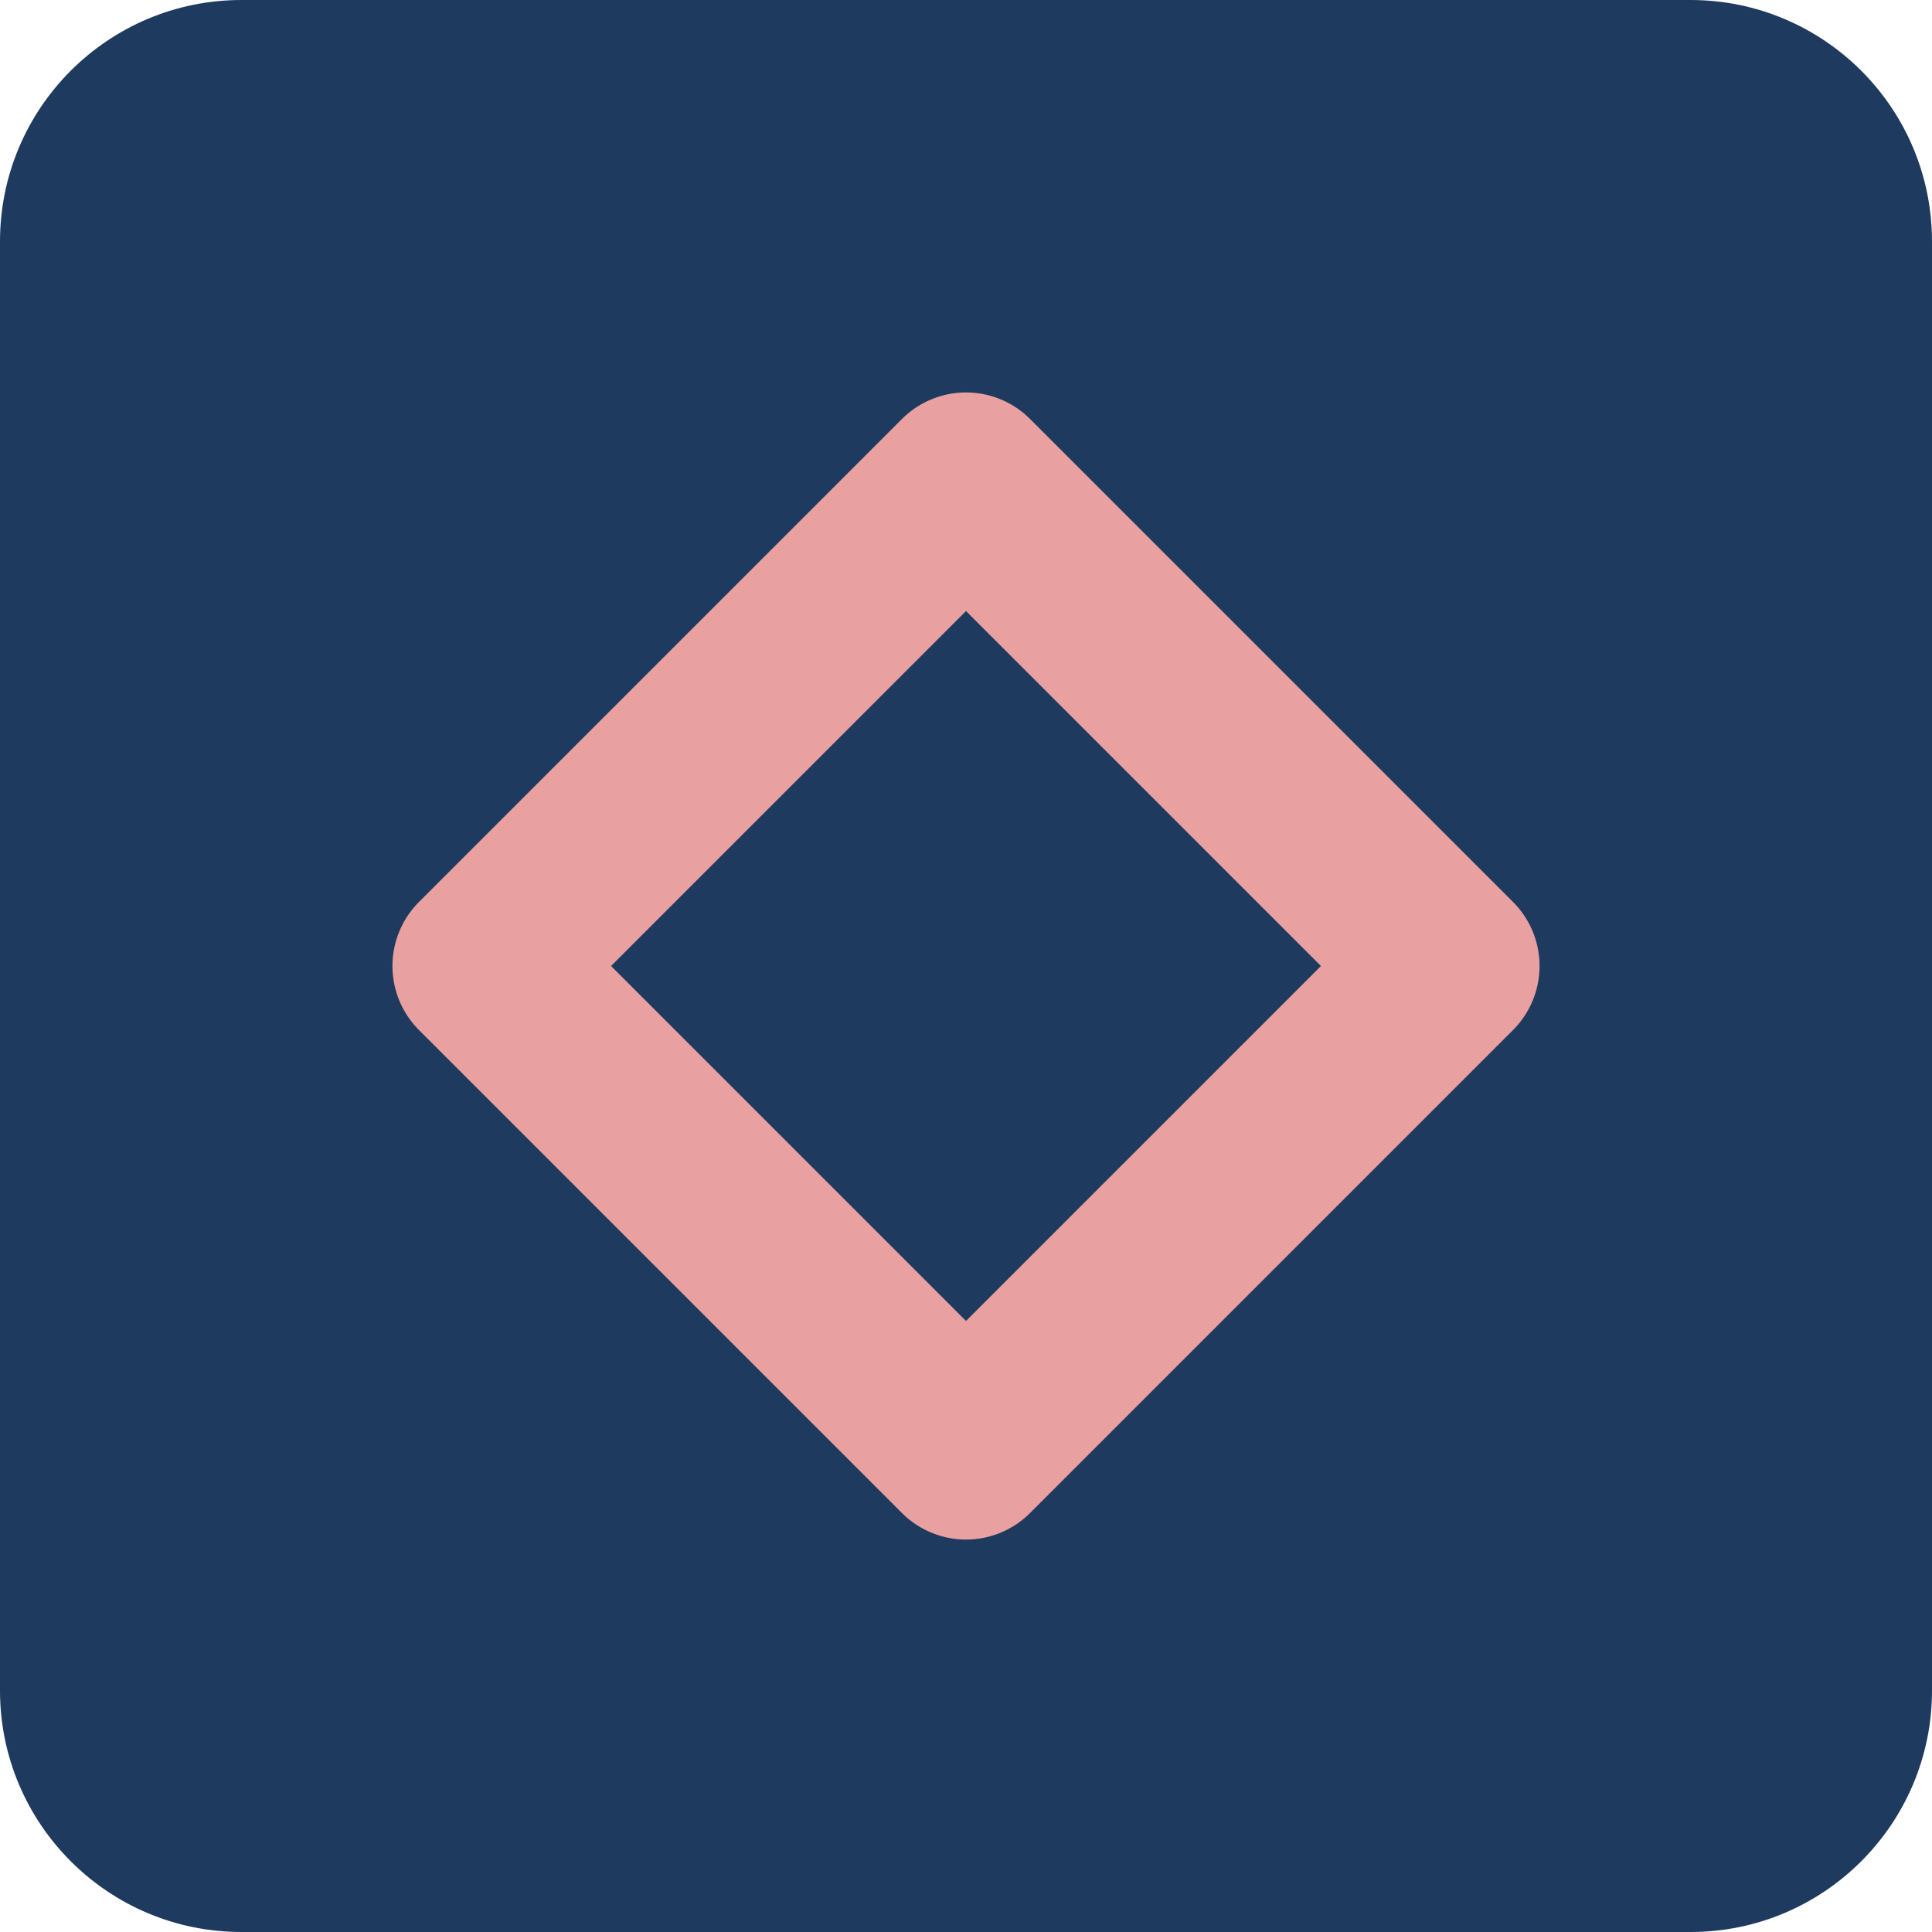
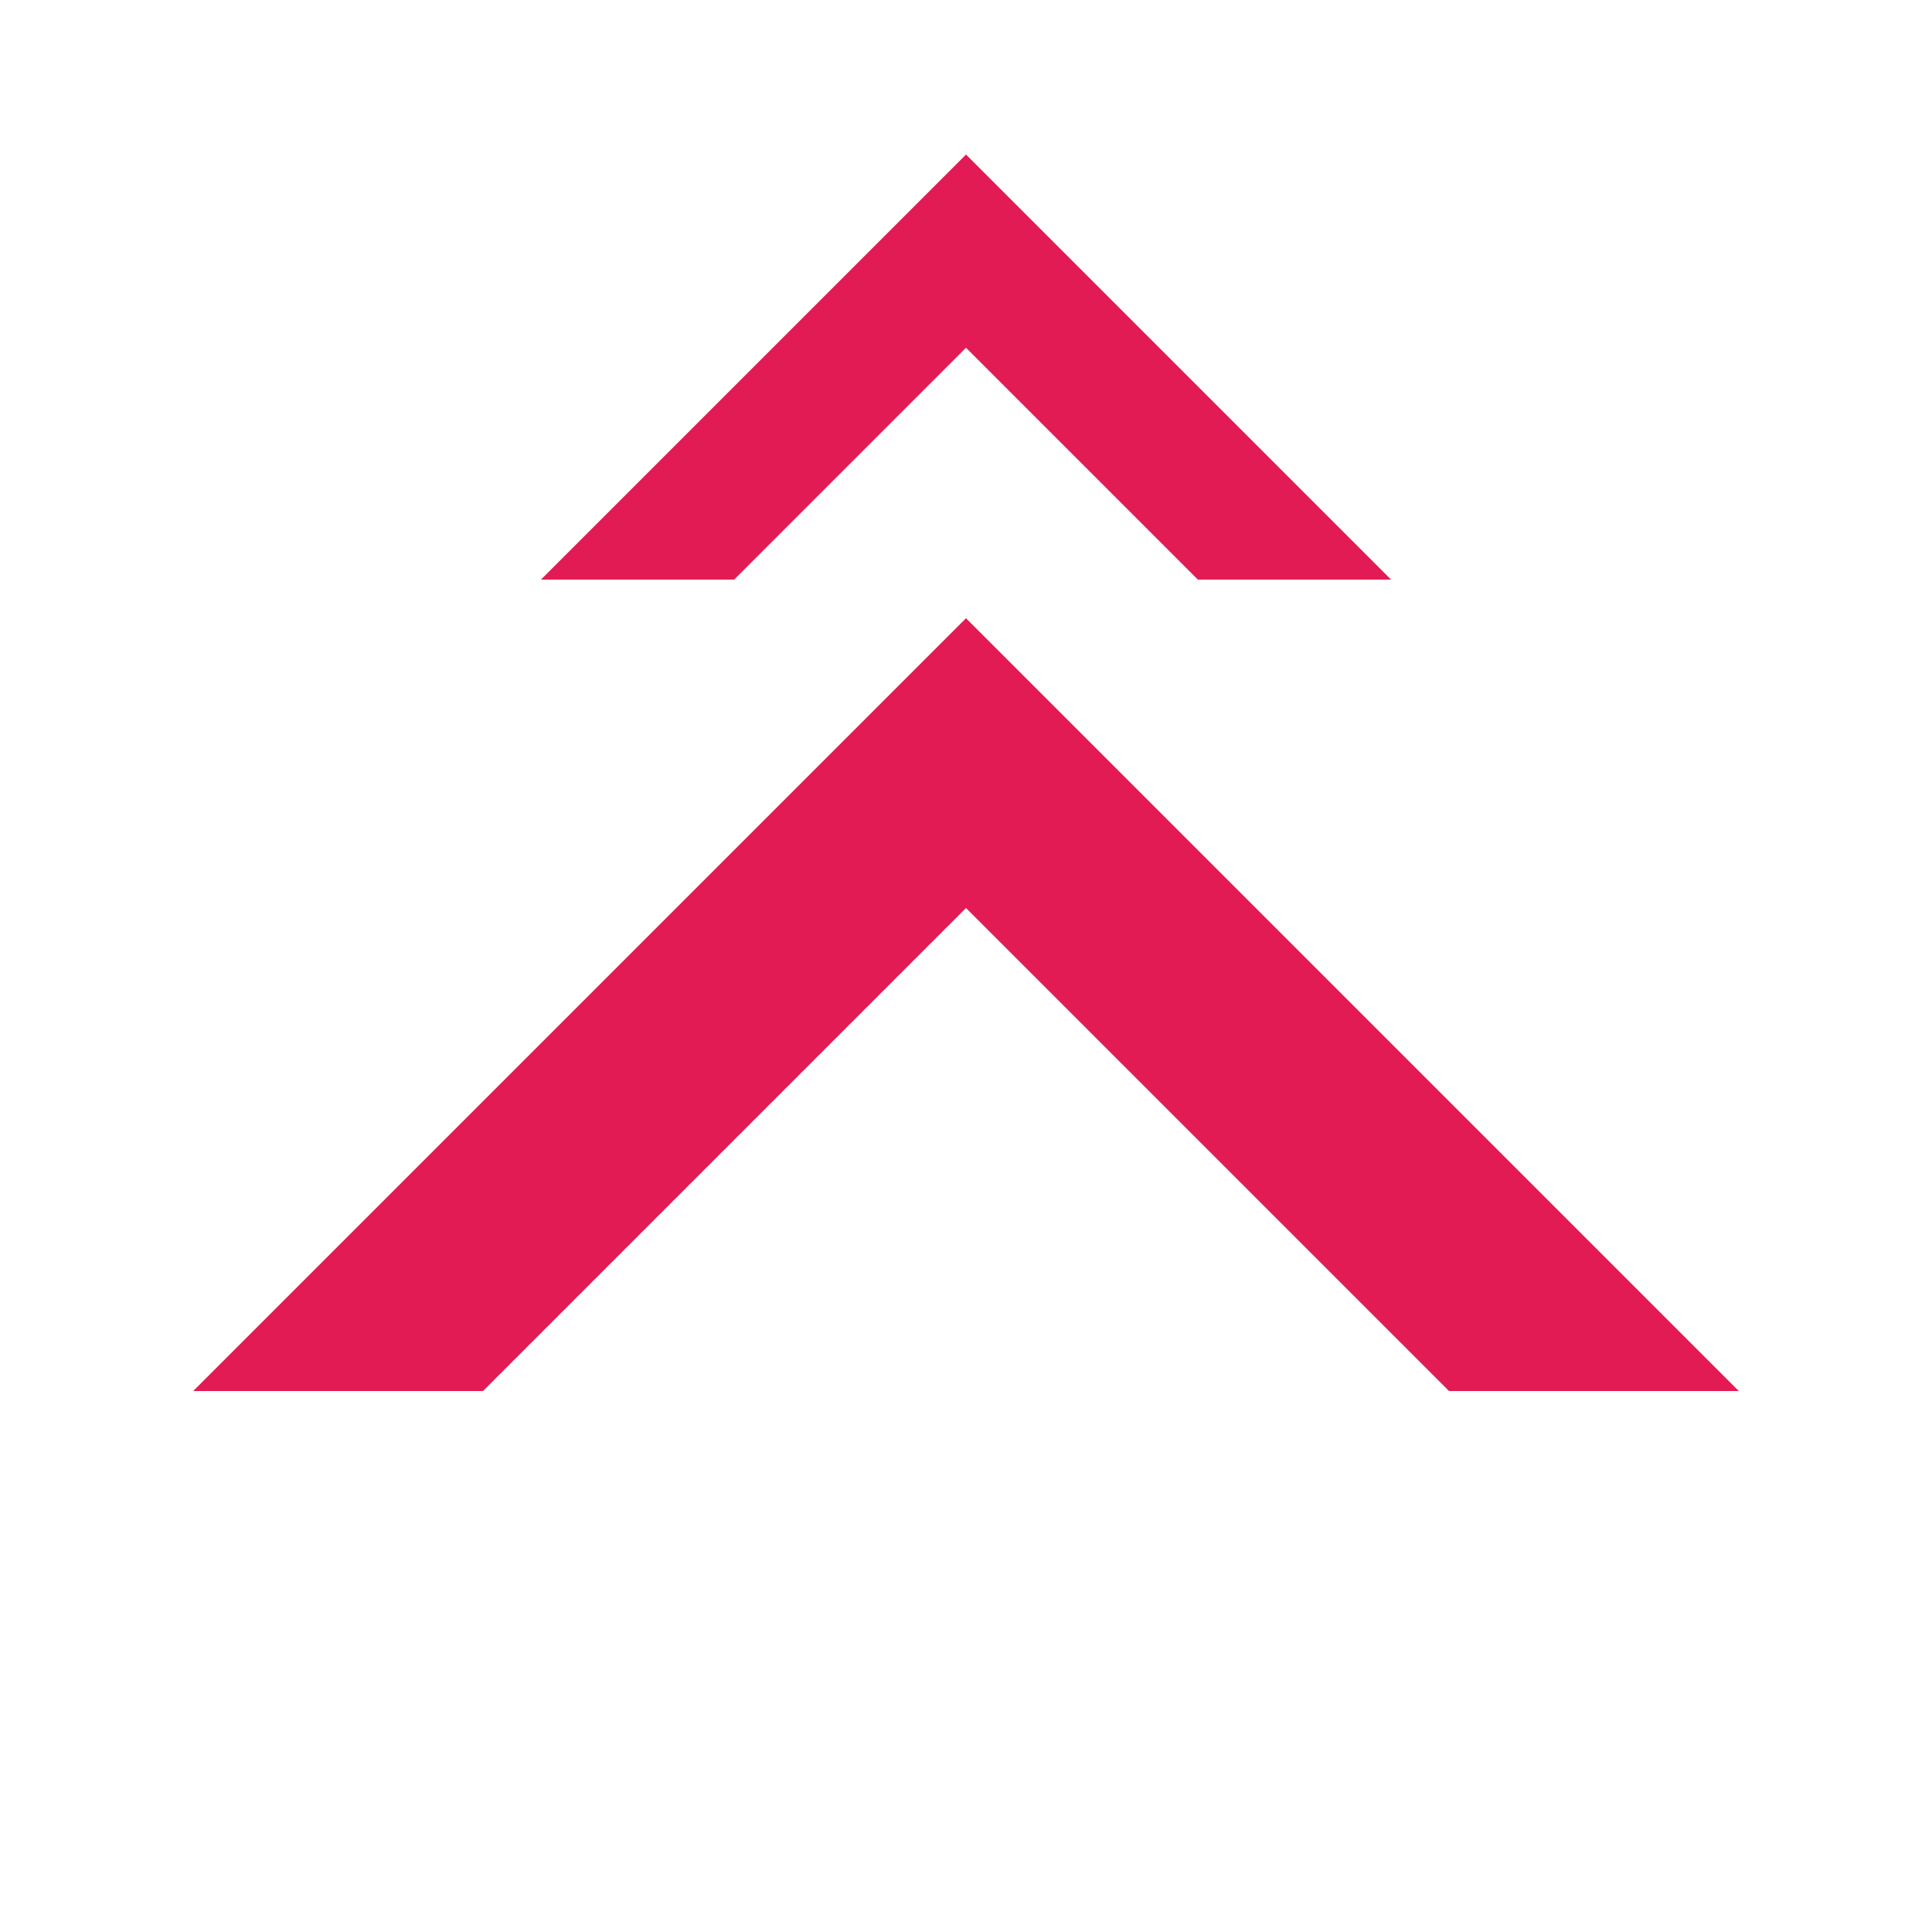
- <svg xmlns="http://www.w3.org/2000/svg" viewBox="0 0 32 32">
-   <rect width="32" height="32" rx="4" fill="#1e3a5f" />
-   <path d="M16 8 L8 16 L16 24 M16 8 L24 16 L16 24" fill="none" stroke="#e8a0a0" stroke-width="3" stroke-linecap="round" stroke-linejoin="round" transform="rotate(-90 16 16)" />
+ <svg xmlns="http://www.w3.org/2000/svg" viewBox="0 0 100 100">
+   <path fill="#E31B54" d="M50 8 L72 30 L62 30 L50 18 L38 30 L28 30 Z" />
+   <path fill="#E31B54" d="M50 32 L90 72 L75 72 L50 47 L25 72 L10 72 Z" />
</svg>
